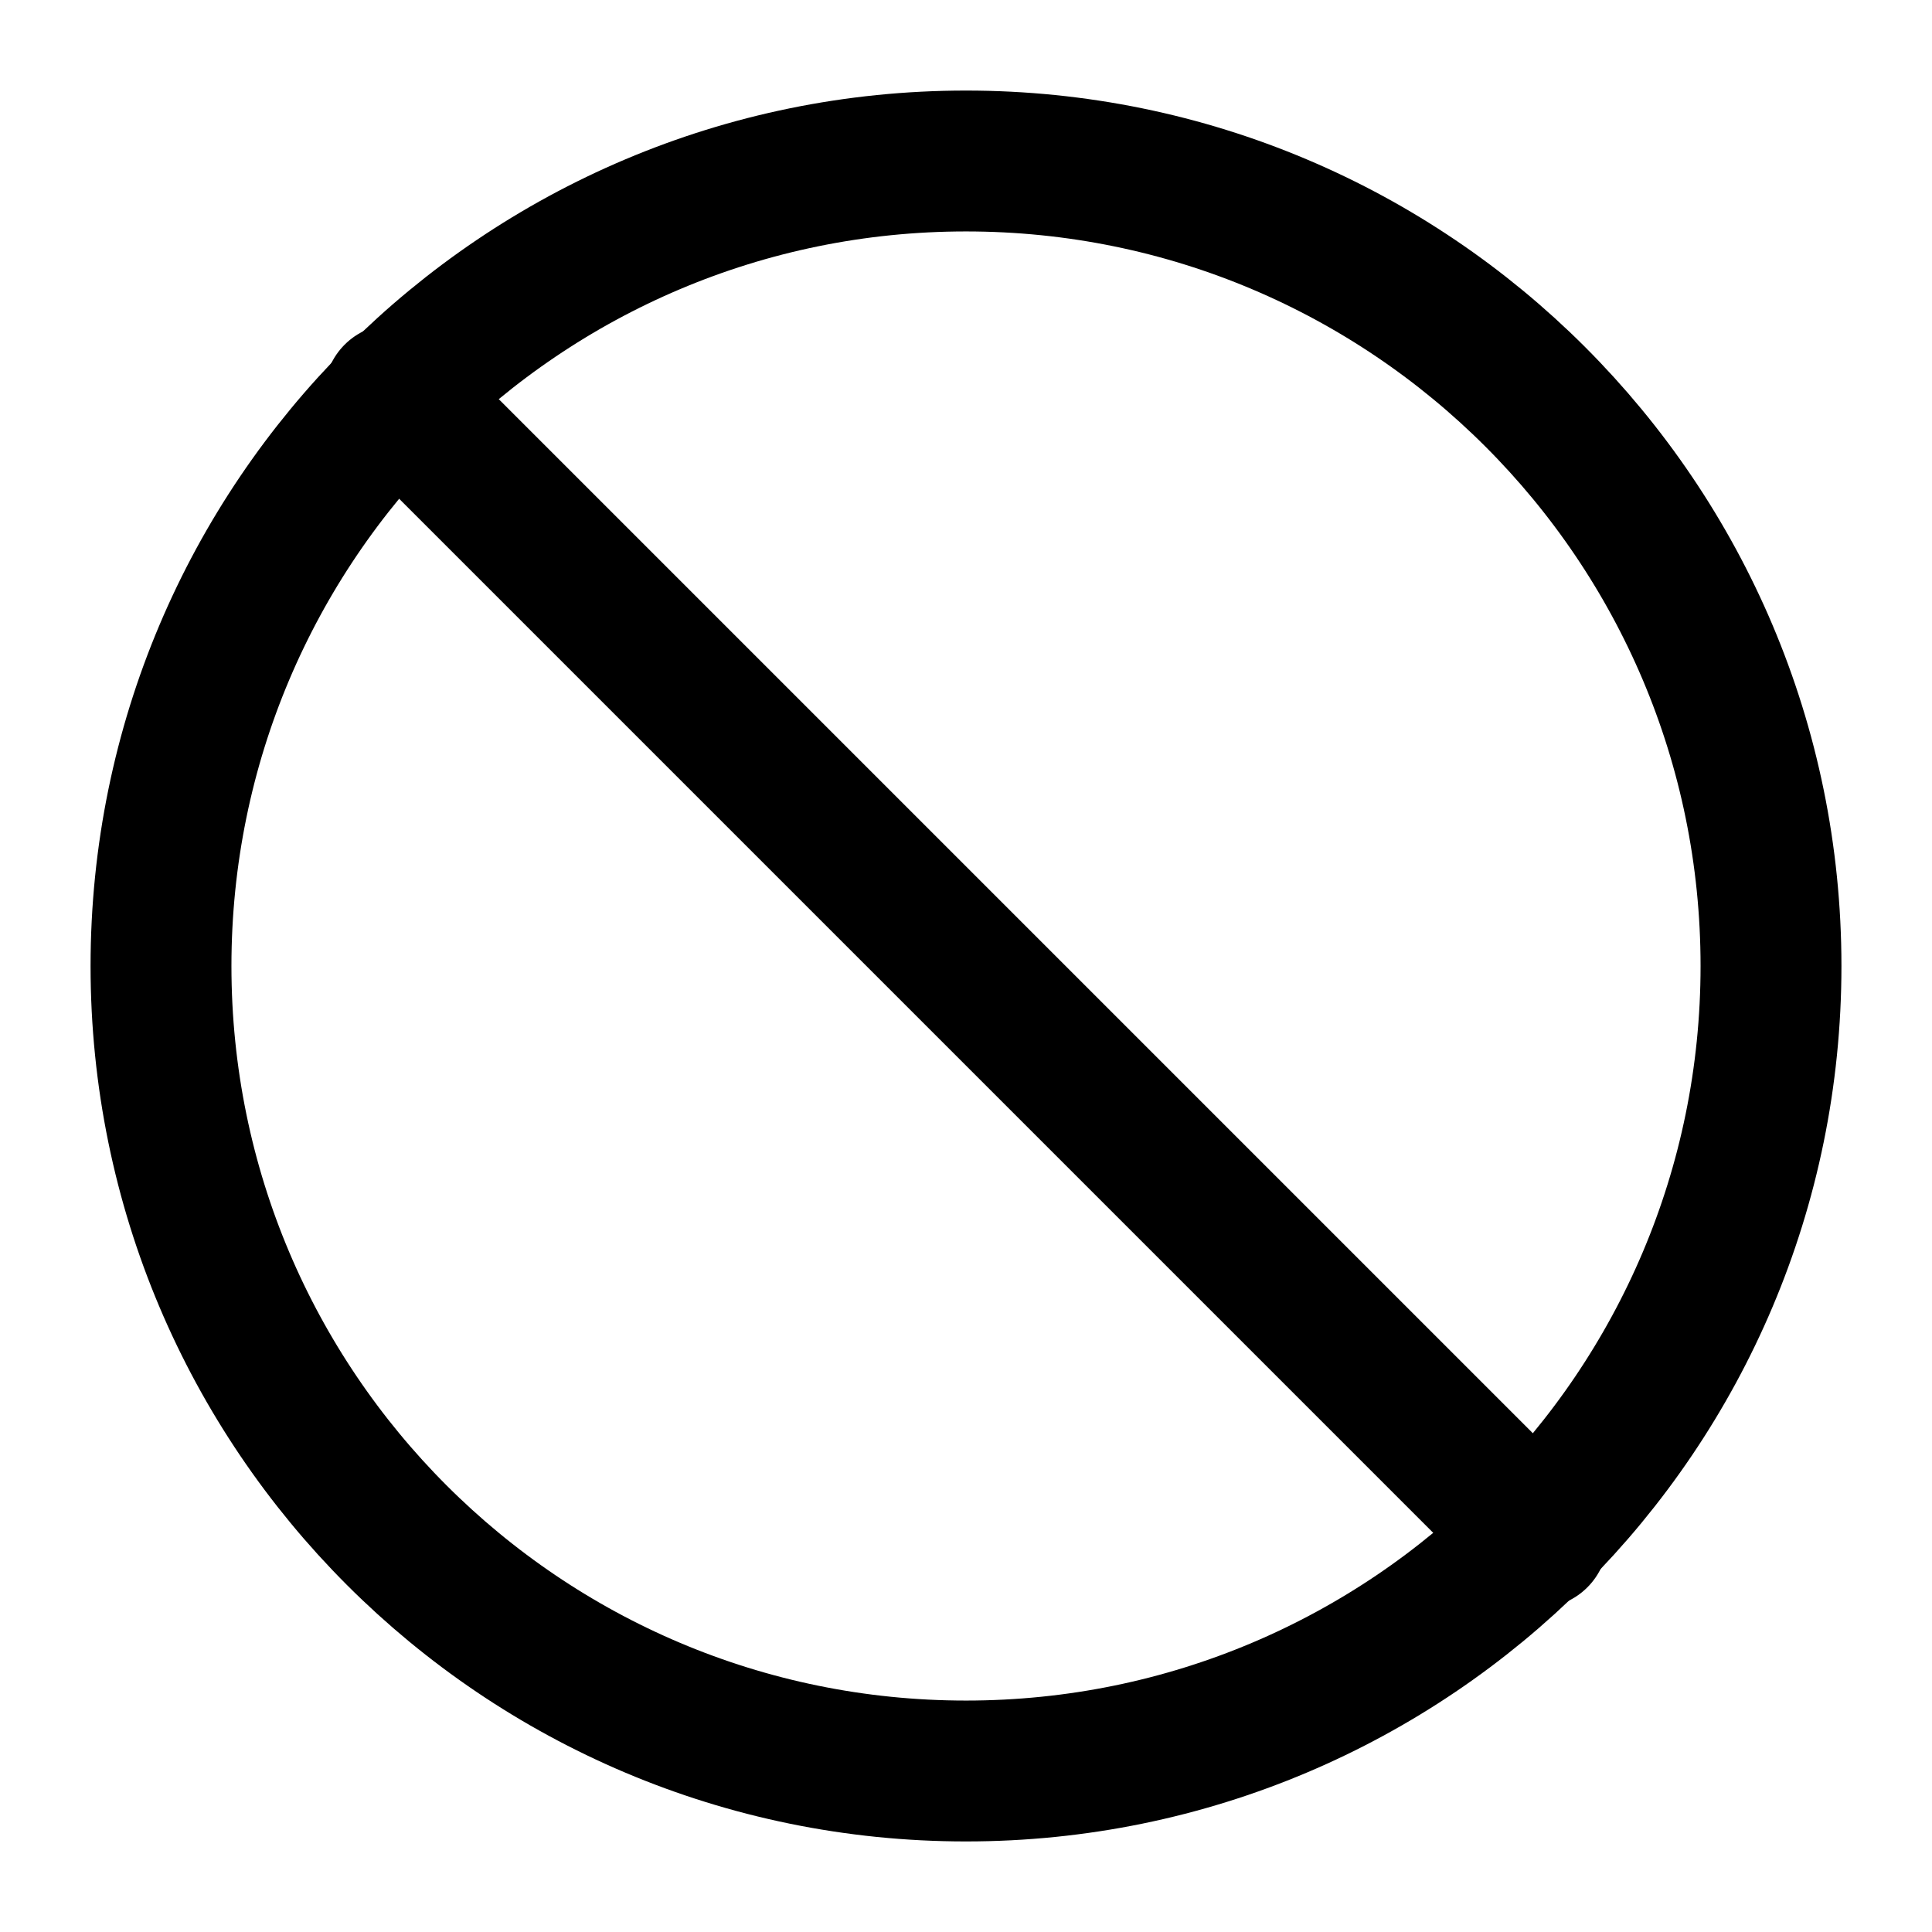
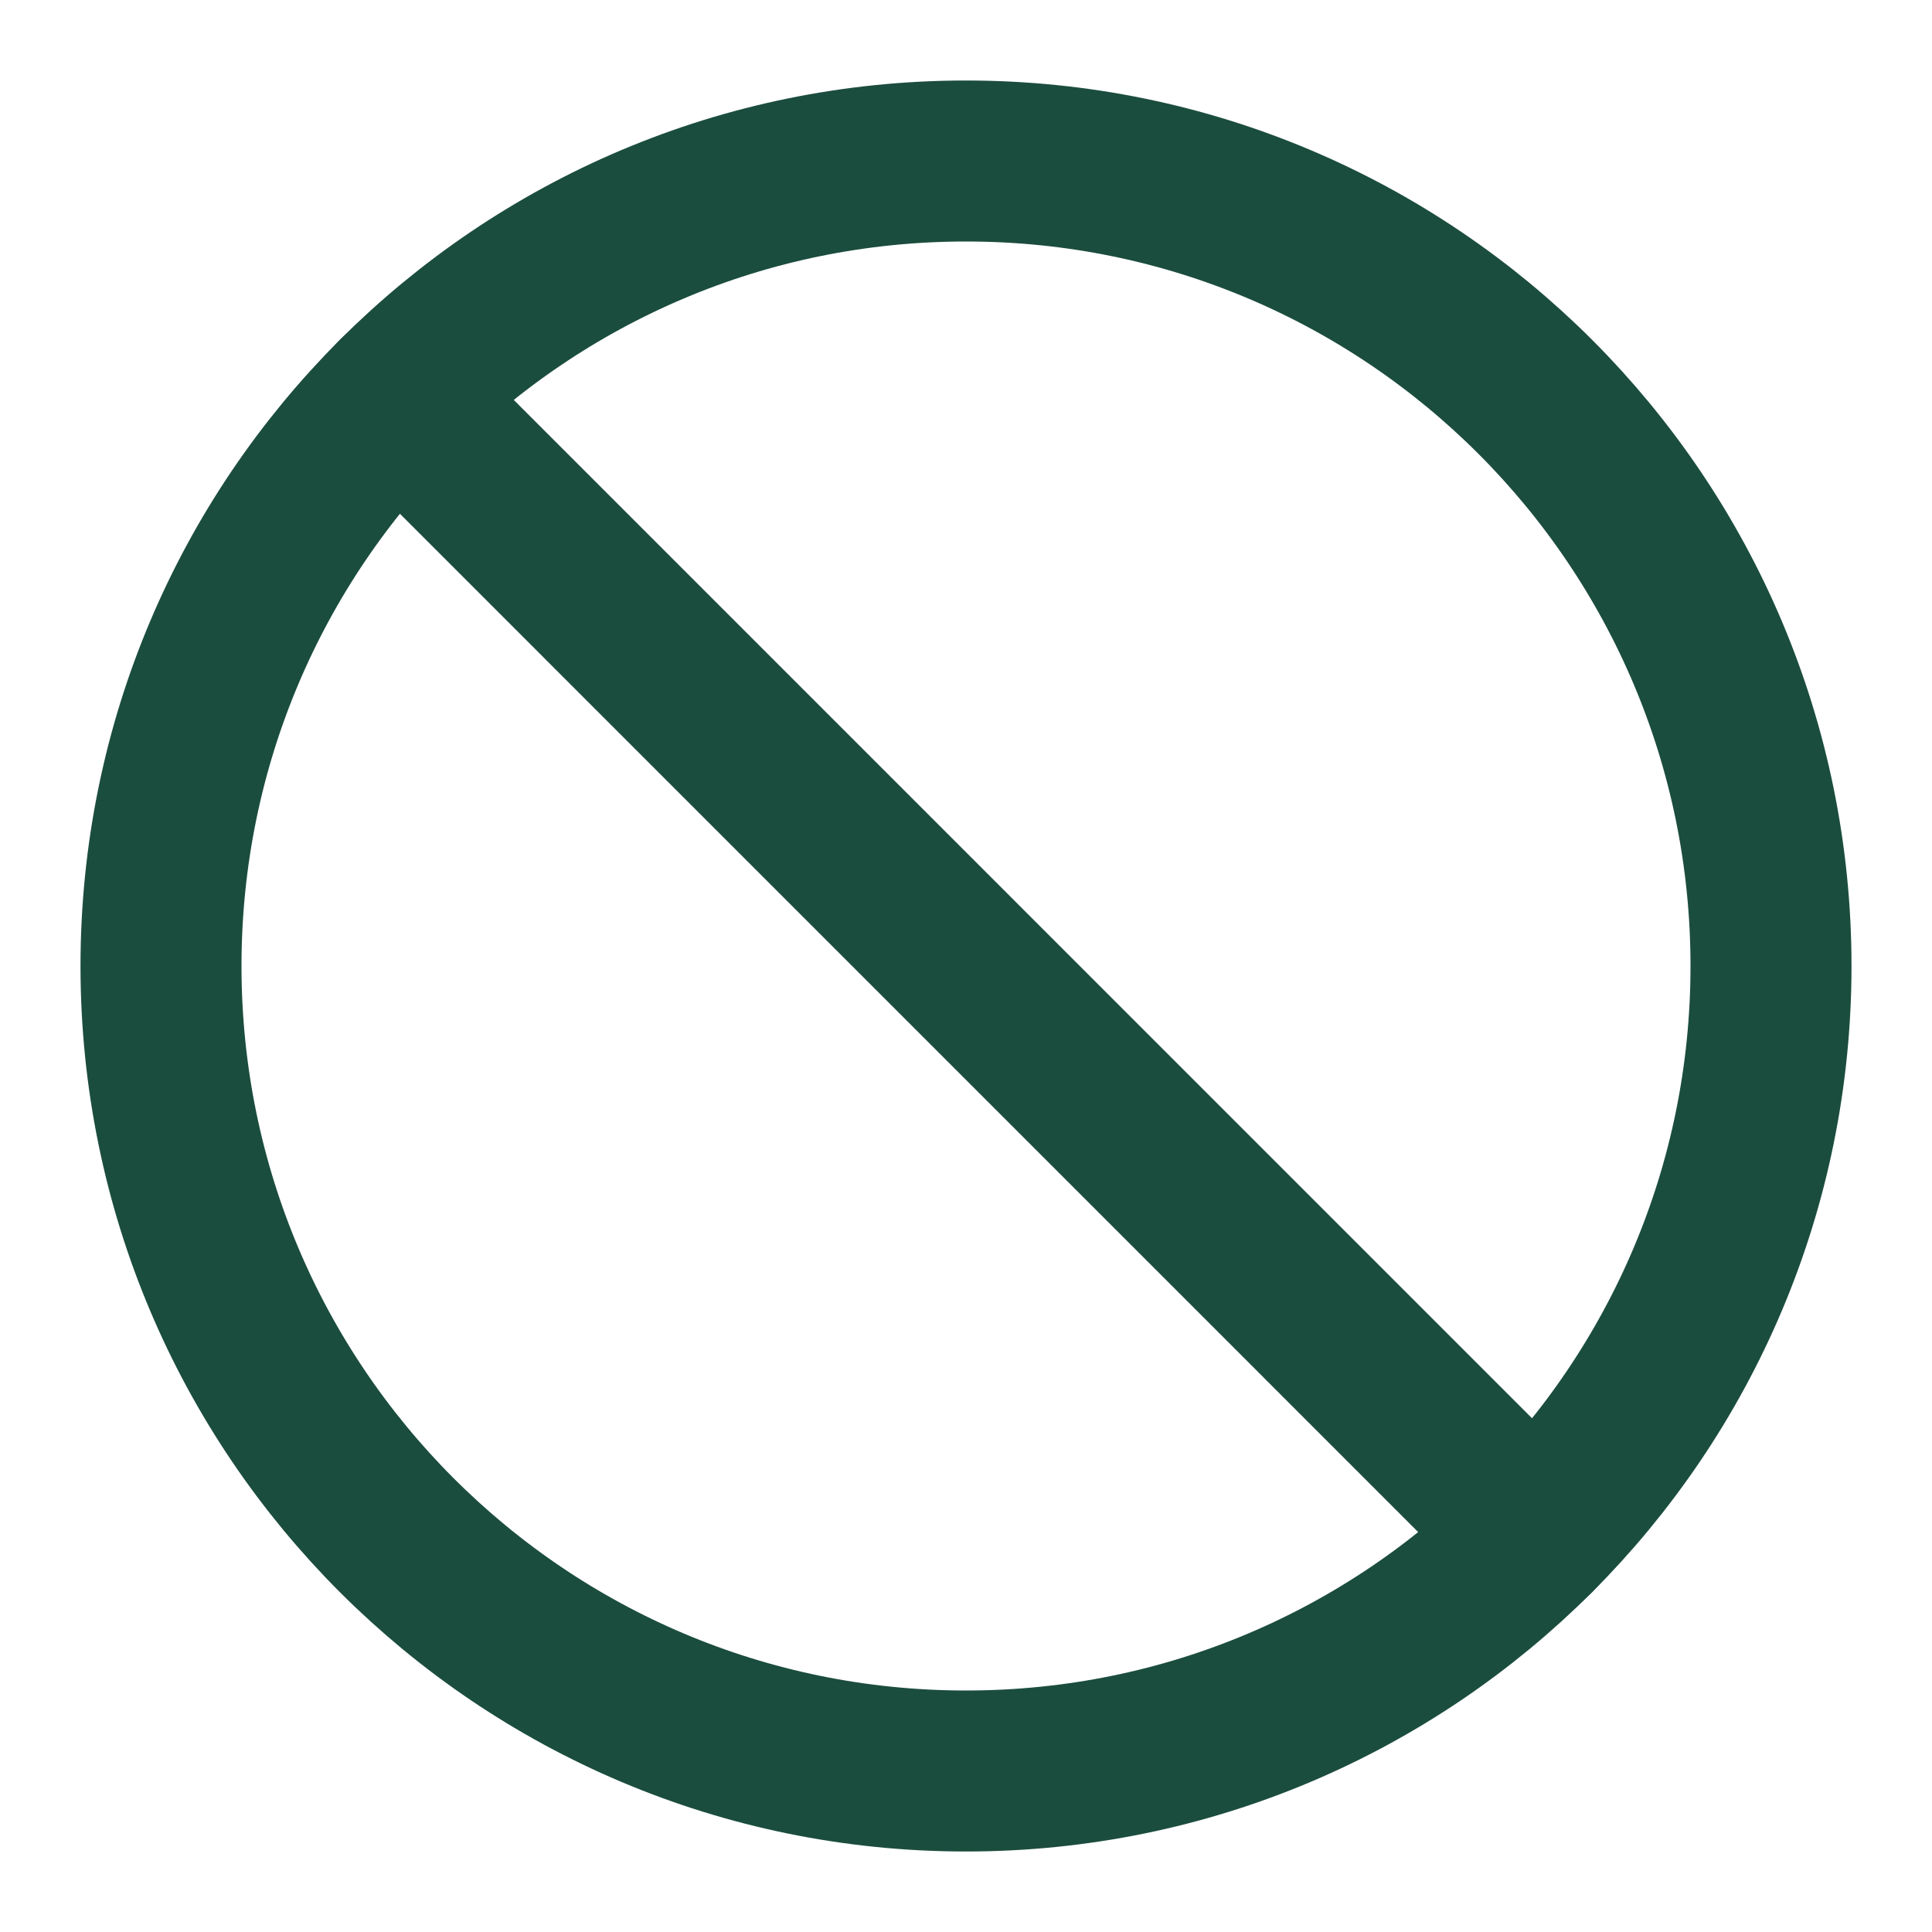
- <svg xmlns="http://www.w3.org/2000/svg" viewBox="0 0 24 24" fill="none" stroke="currentColor" stroke-width="1.75" stroke-linecap="round" stroke-linejoin="round">
+ <svg xmlns="http://www.w3.org/2000/svg" width="24" height="24" viewBox="0 0 24 24" fill="none" stroke="#1B4D3E" stroke-width="2" stroke-linecap="round" stroke-linejoin="round">
  <circle cx="12" cy="12" r="10" />
-   <path d="m4.9 4.9 14.2 14.2" />
+   <path d="M4.929 4.929 19.07 19.071" />
</svg>
